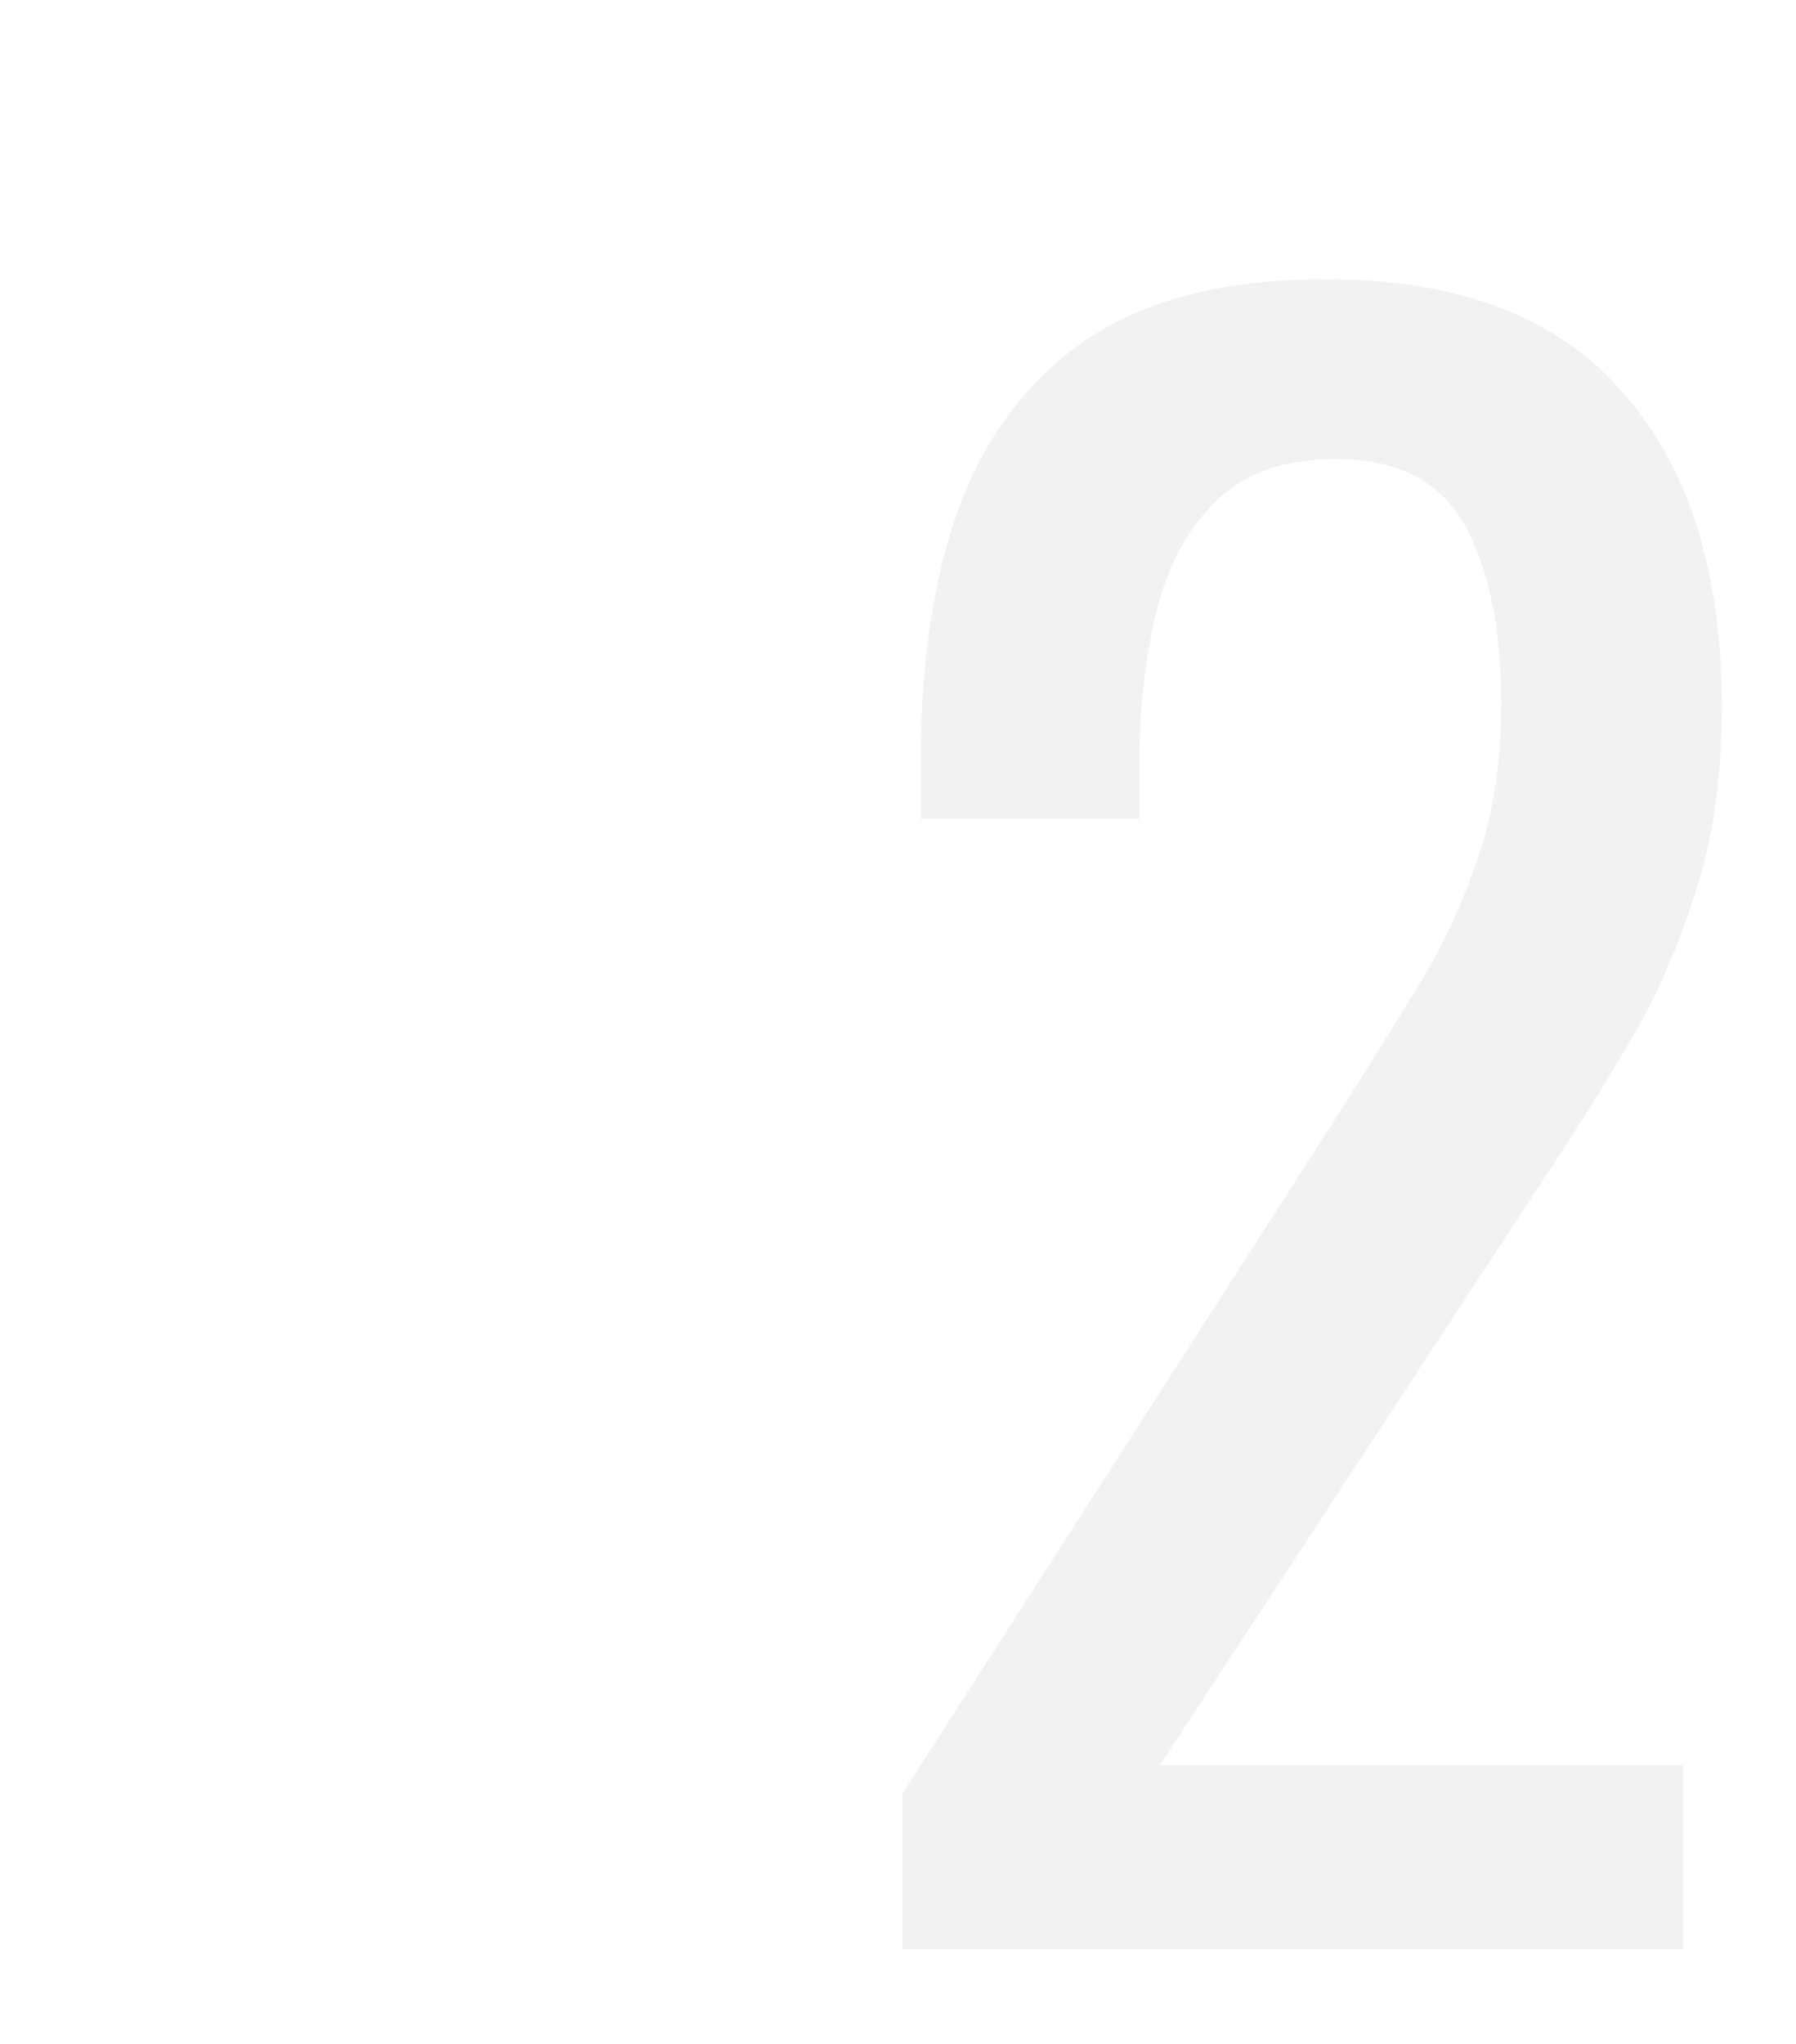
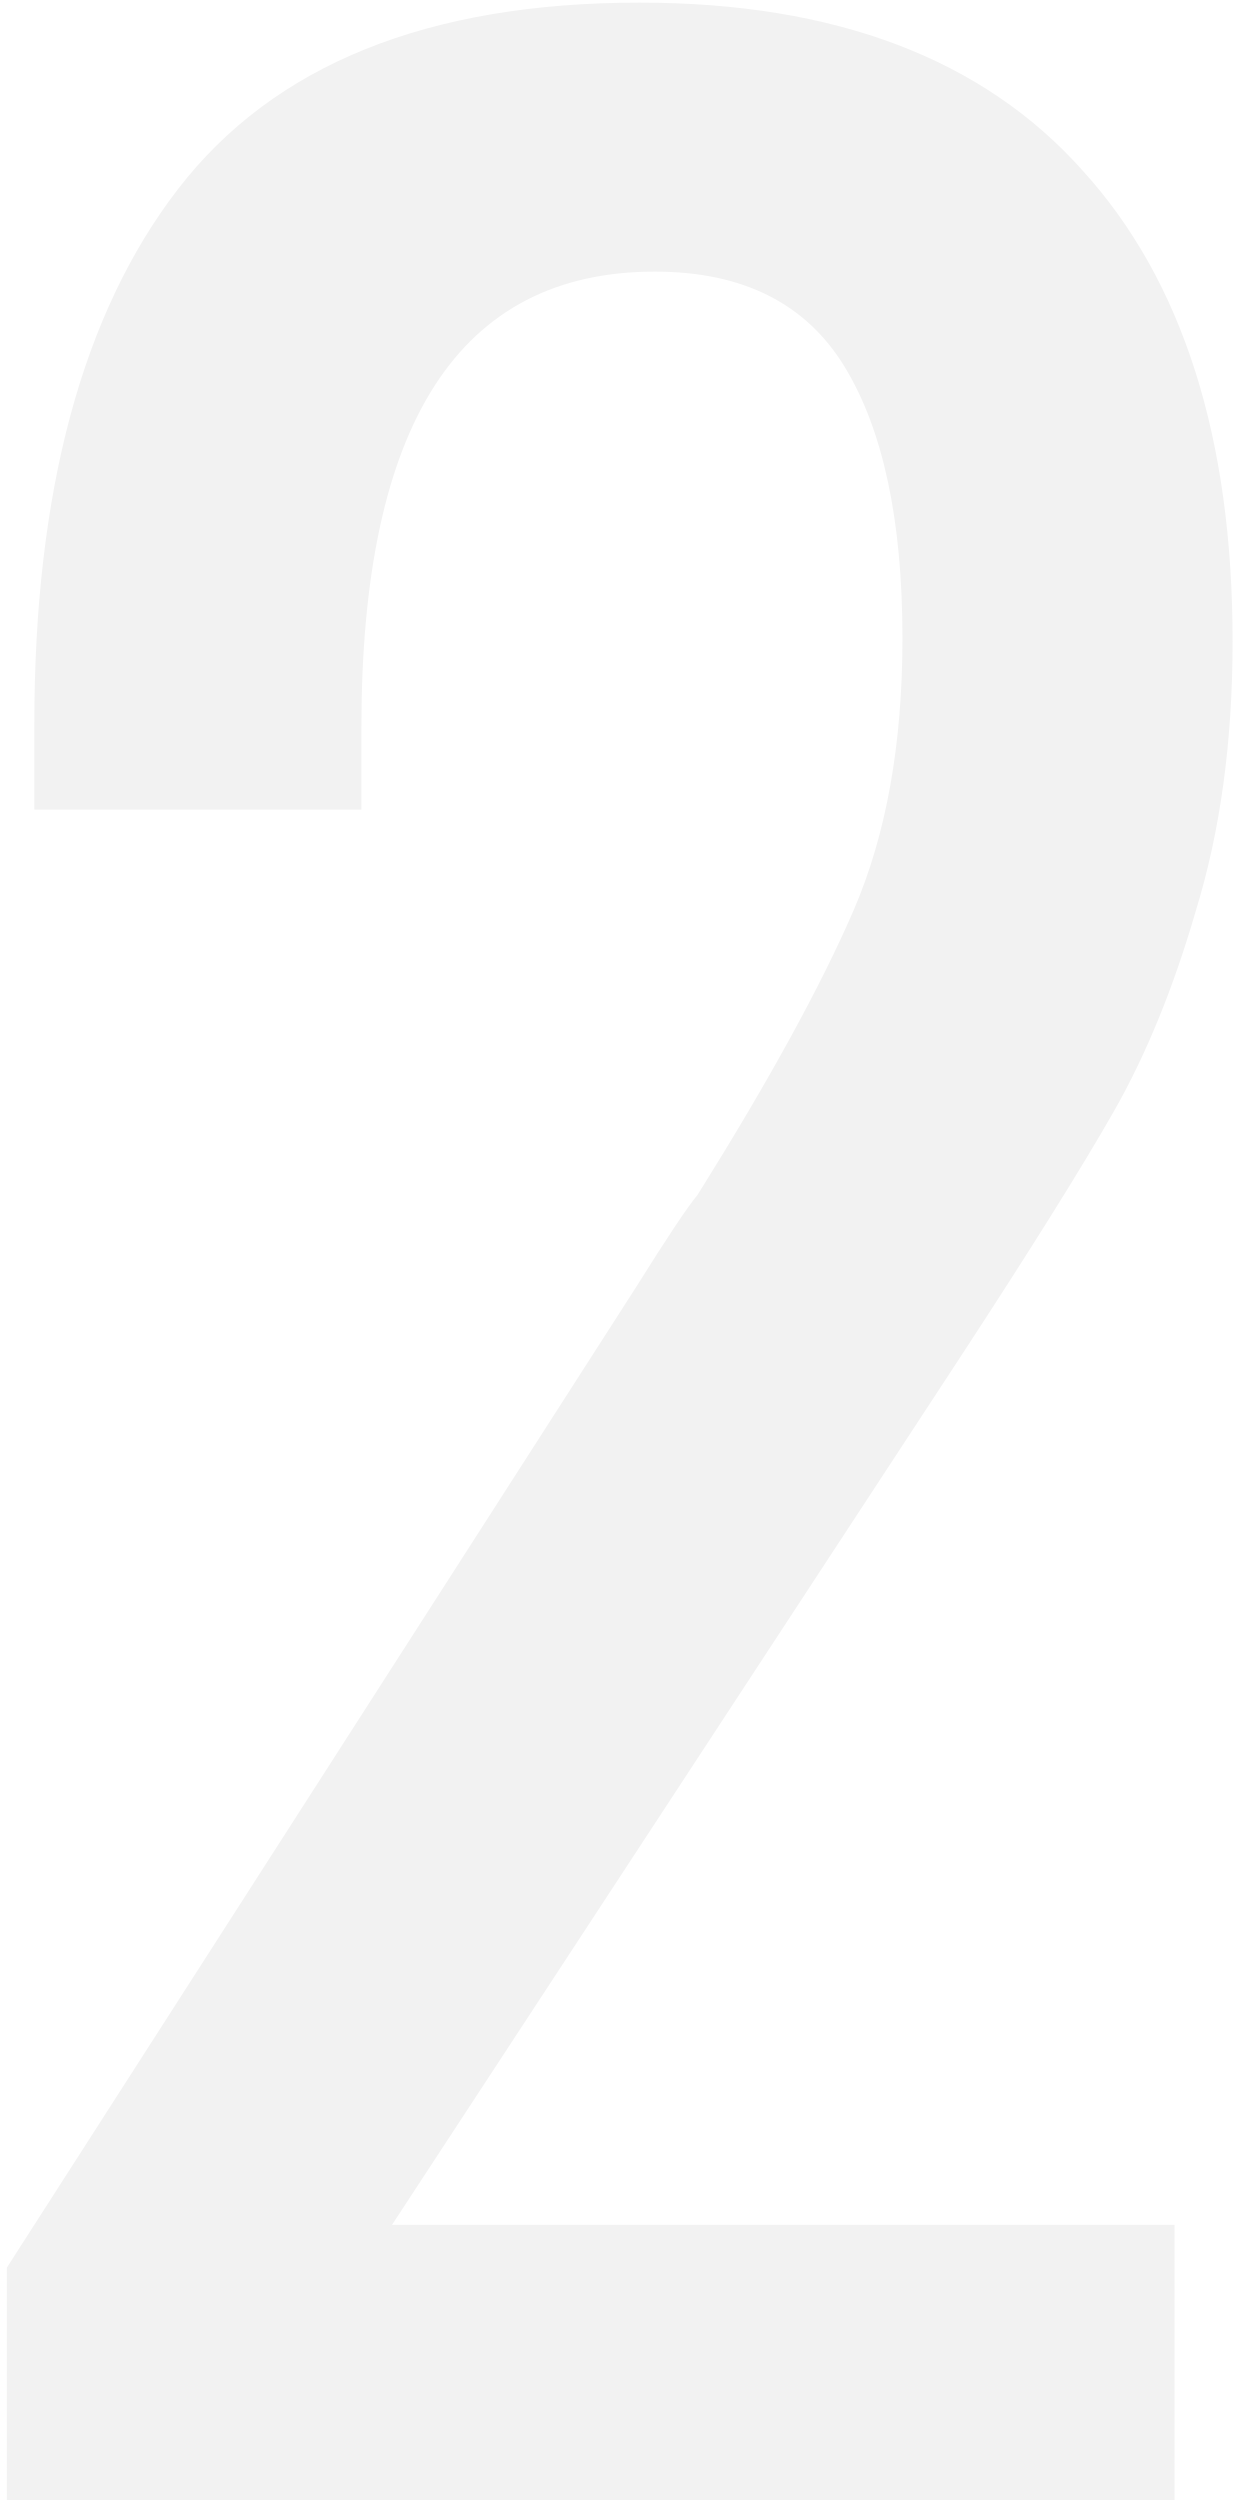
- <svg xmlns="http://www.w3.org/2000/svg" width="246" height="280" viewBox="0 0 246 280" fill="none">
-   <path d="M123.625 267V245.72L181.305 155.84C185.598 149.12 189.518 142.867 193.065 137.08C196.798 131.293 199.785 125.227 202.025 118.88C204.451 112.347 205.665 104.88 205.665 96.48C205.665 86.027 203.985 77.813 200.625 71.84C197.265 65.867 191.385 62.88 182.985 62.88C175.891 62.88 170.385 64.84 166.465 68.76C162.545 72.68 159.838 77.813 158.345 84.16C156.851 90.507 156.105 97.32 156.105 104.6V112.16H126.145V104.32C126.145 90.693 127.918 79.027 131.465 69.32C135.198 59.427 141.078 51.773 149.105 46.36C157.318 40.947 168.145 38.24 181.585 38.24C199.878 38.24 213.505 43.467 222.465 53.92C231.425 64.187 235.905 78.467 235.905 96.76C235.905 106.467 234.691 114.96 232.265 122.24C230.025 129.52 227.038 136.333 223.305 142.68C219.571 149.027 215.465 155.56 210.985 162.28L158.905 241.8H230.585V267H123.625Z" fill="#F2F2F2" />
+ <svg xmlns="http://www.w3.org/2000/svg" width="113" height="229" viewBox="0 0 113 229" fill="none">
+   <path d="M0.625 207.72L58.304 117.84C61.105 113.36 62.971 110.56 63.904 109.44C70.438 98.987 75.198 90.307 78.184 83.4C81.171 76.493 82.665 68.187 82.665 58.48C82.665 47.653 80.891 39.347 77.344 33.56C73.798 27.773 68.011 24.88 59.984 24.88C42.065 24.88 33.105 38.787 33.105 66.6V74.16H3.145V66.32C3.145 45.04 7.531 28.707 16.305 17.32C25.078 5.933 39.171 0.24 58.584 0.24C76.504 0.24 90.038 5.373 99.184 15.64C108.331 25.72 112.905 40.093 112.905 58.76C112.905 67.907 111.785 76.12 109.545 83.4C107.491 90.493 104.971 96.653 101.985 101.88C98.998 107.107 94.331 114.573 87.984 124.28L35.904 203.8H107.585V229H0.625V207.72Z" fill="#F2F2F2" />
</svg>
